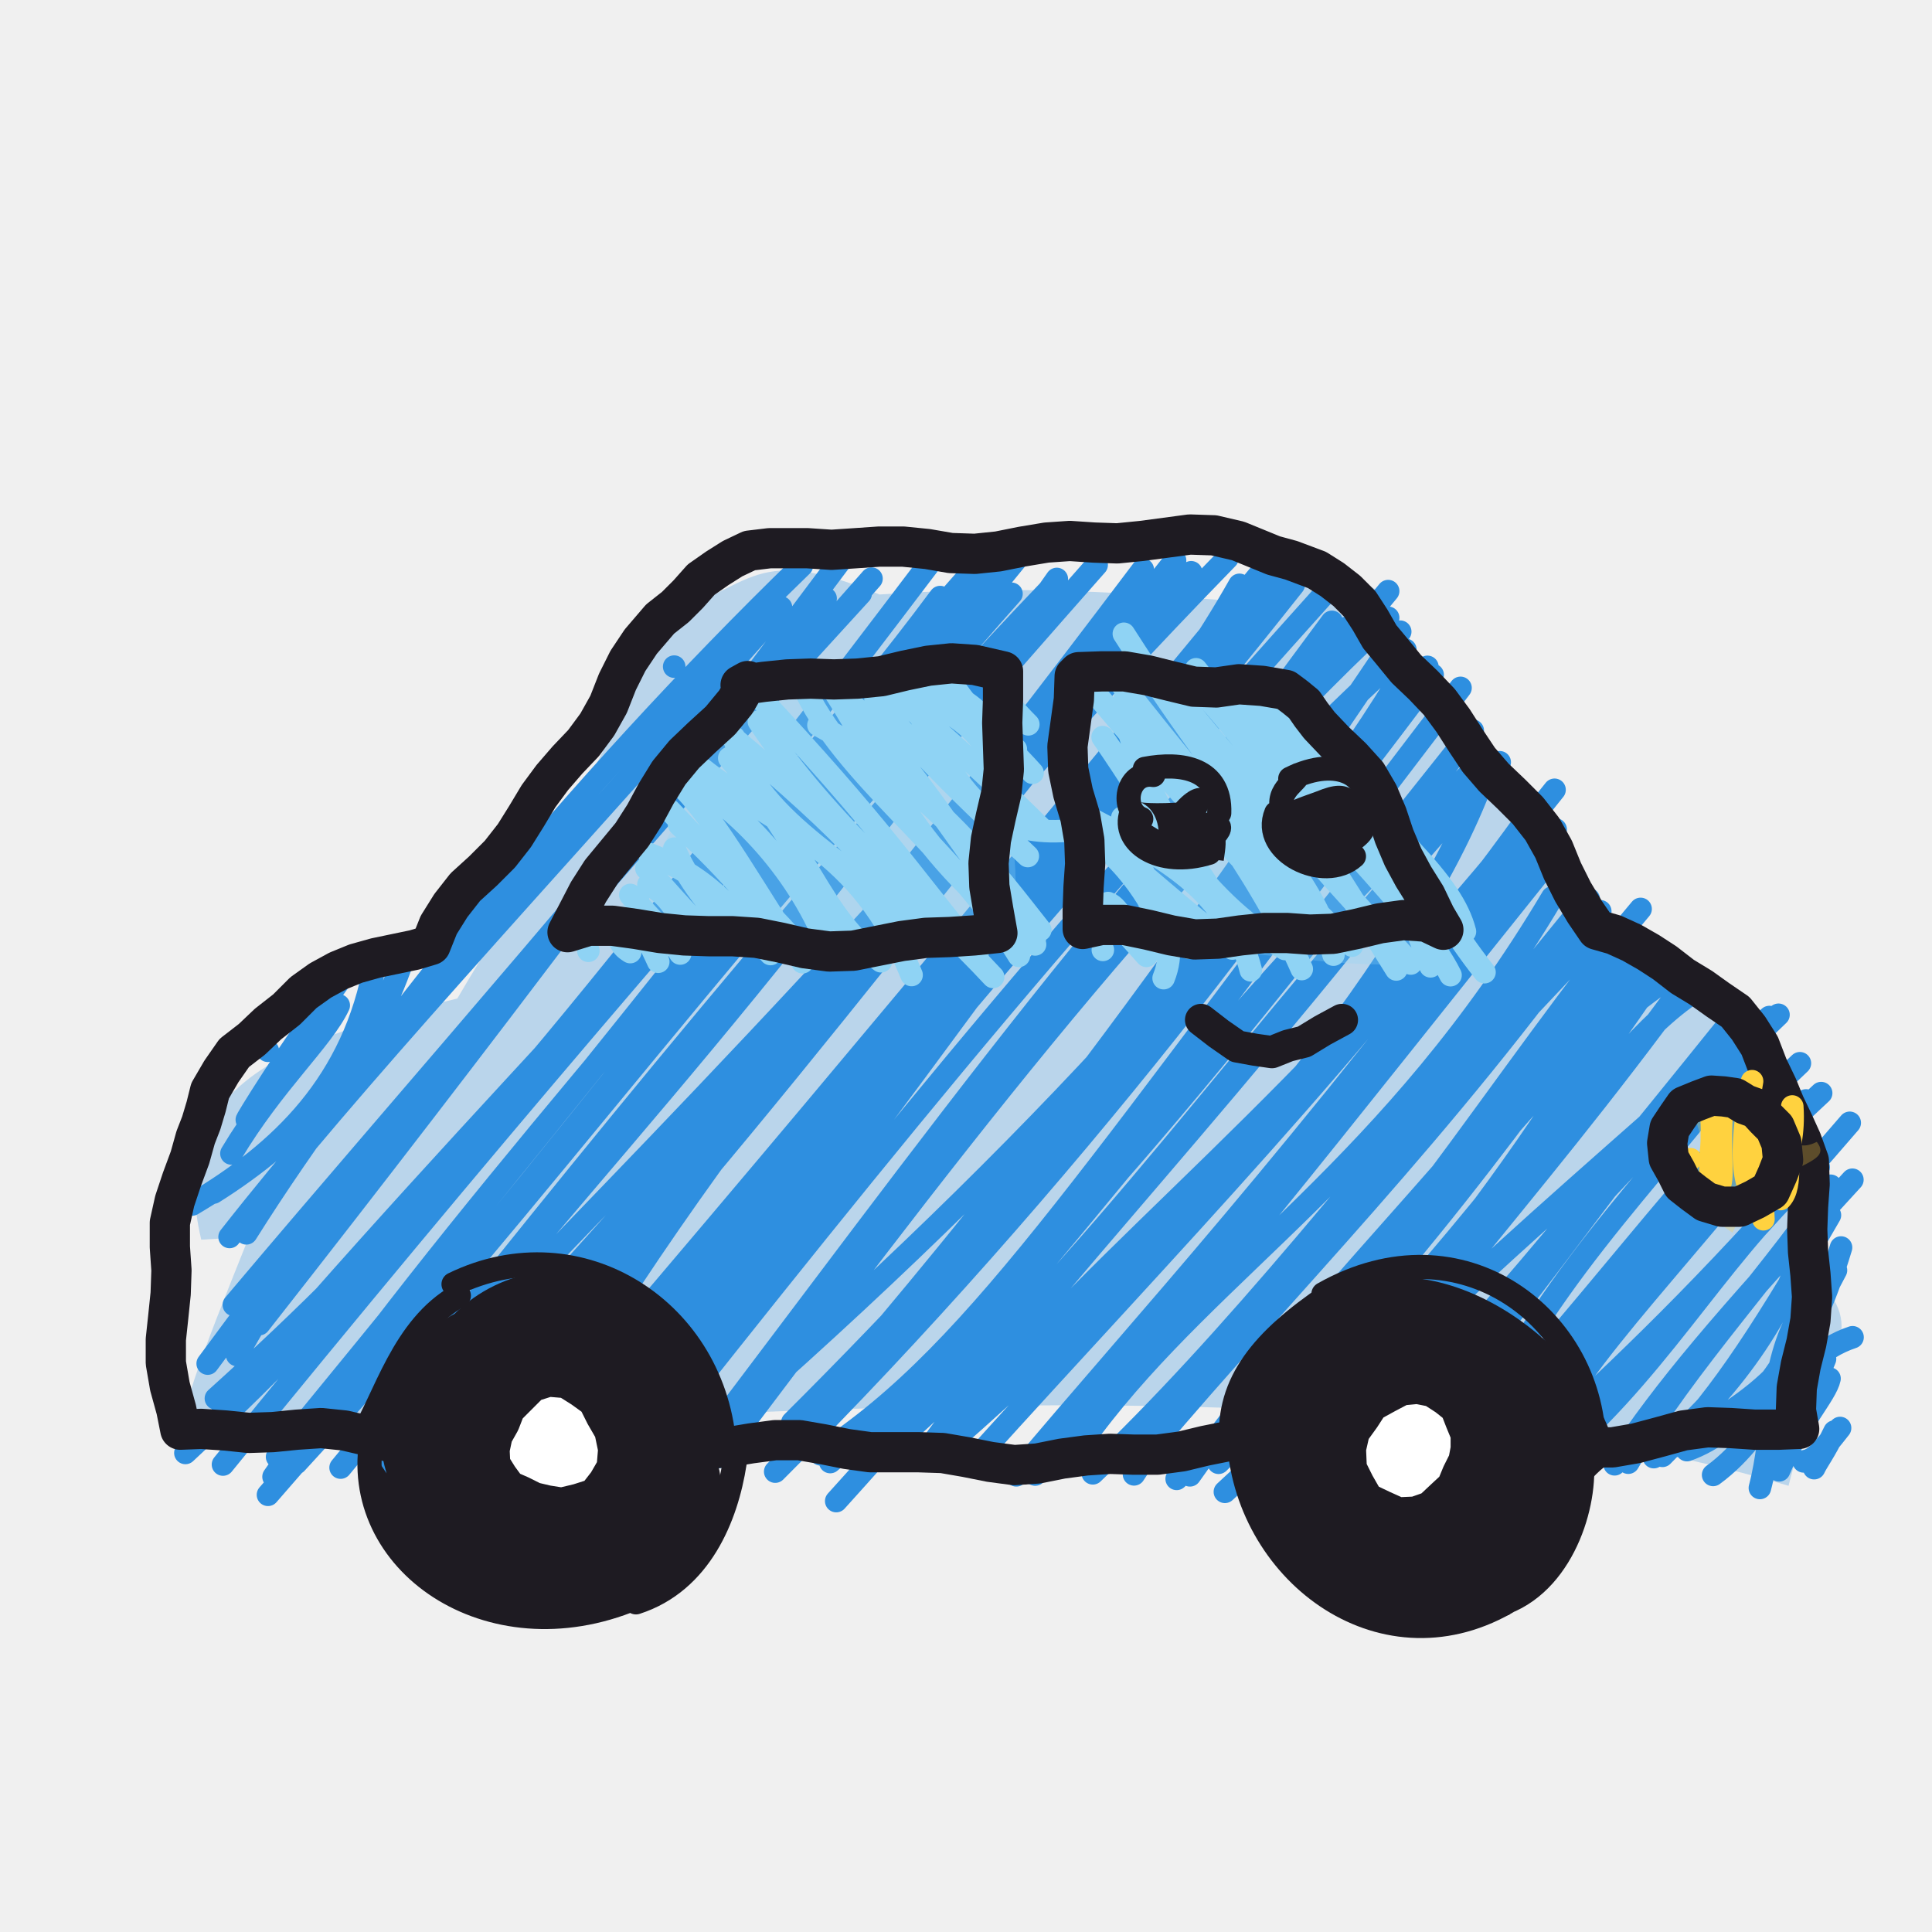
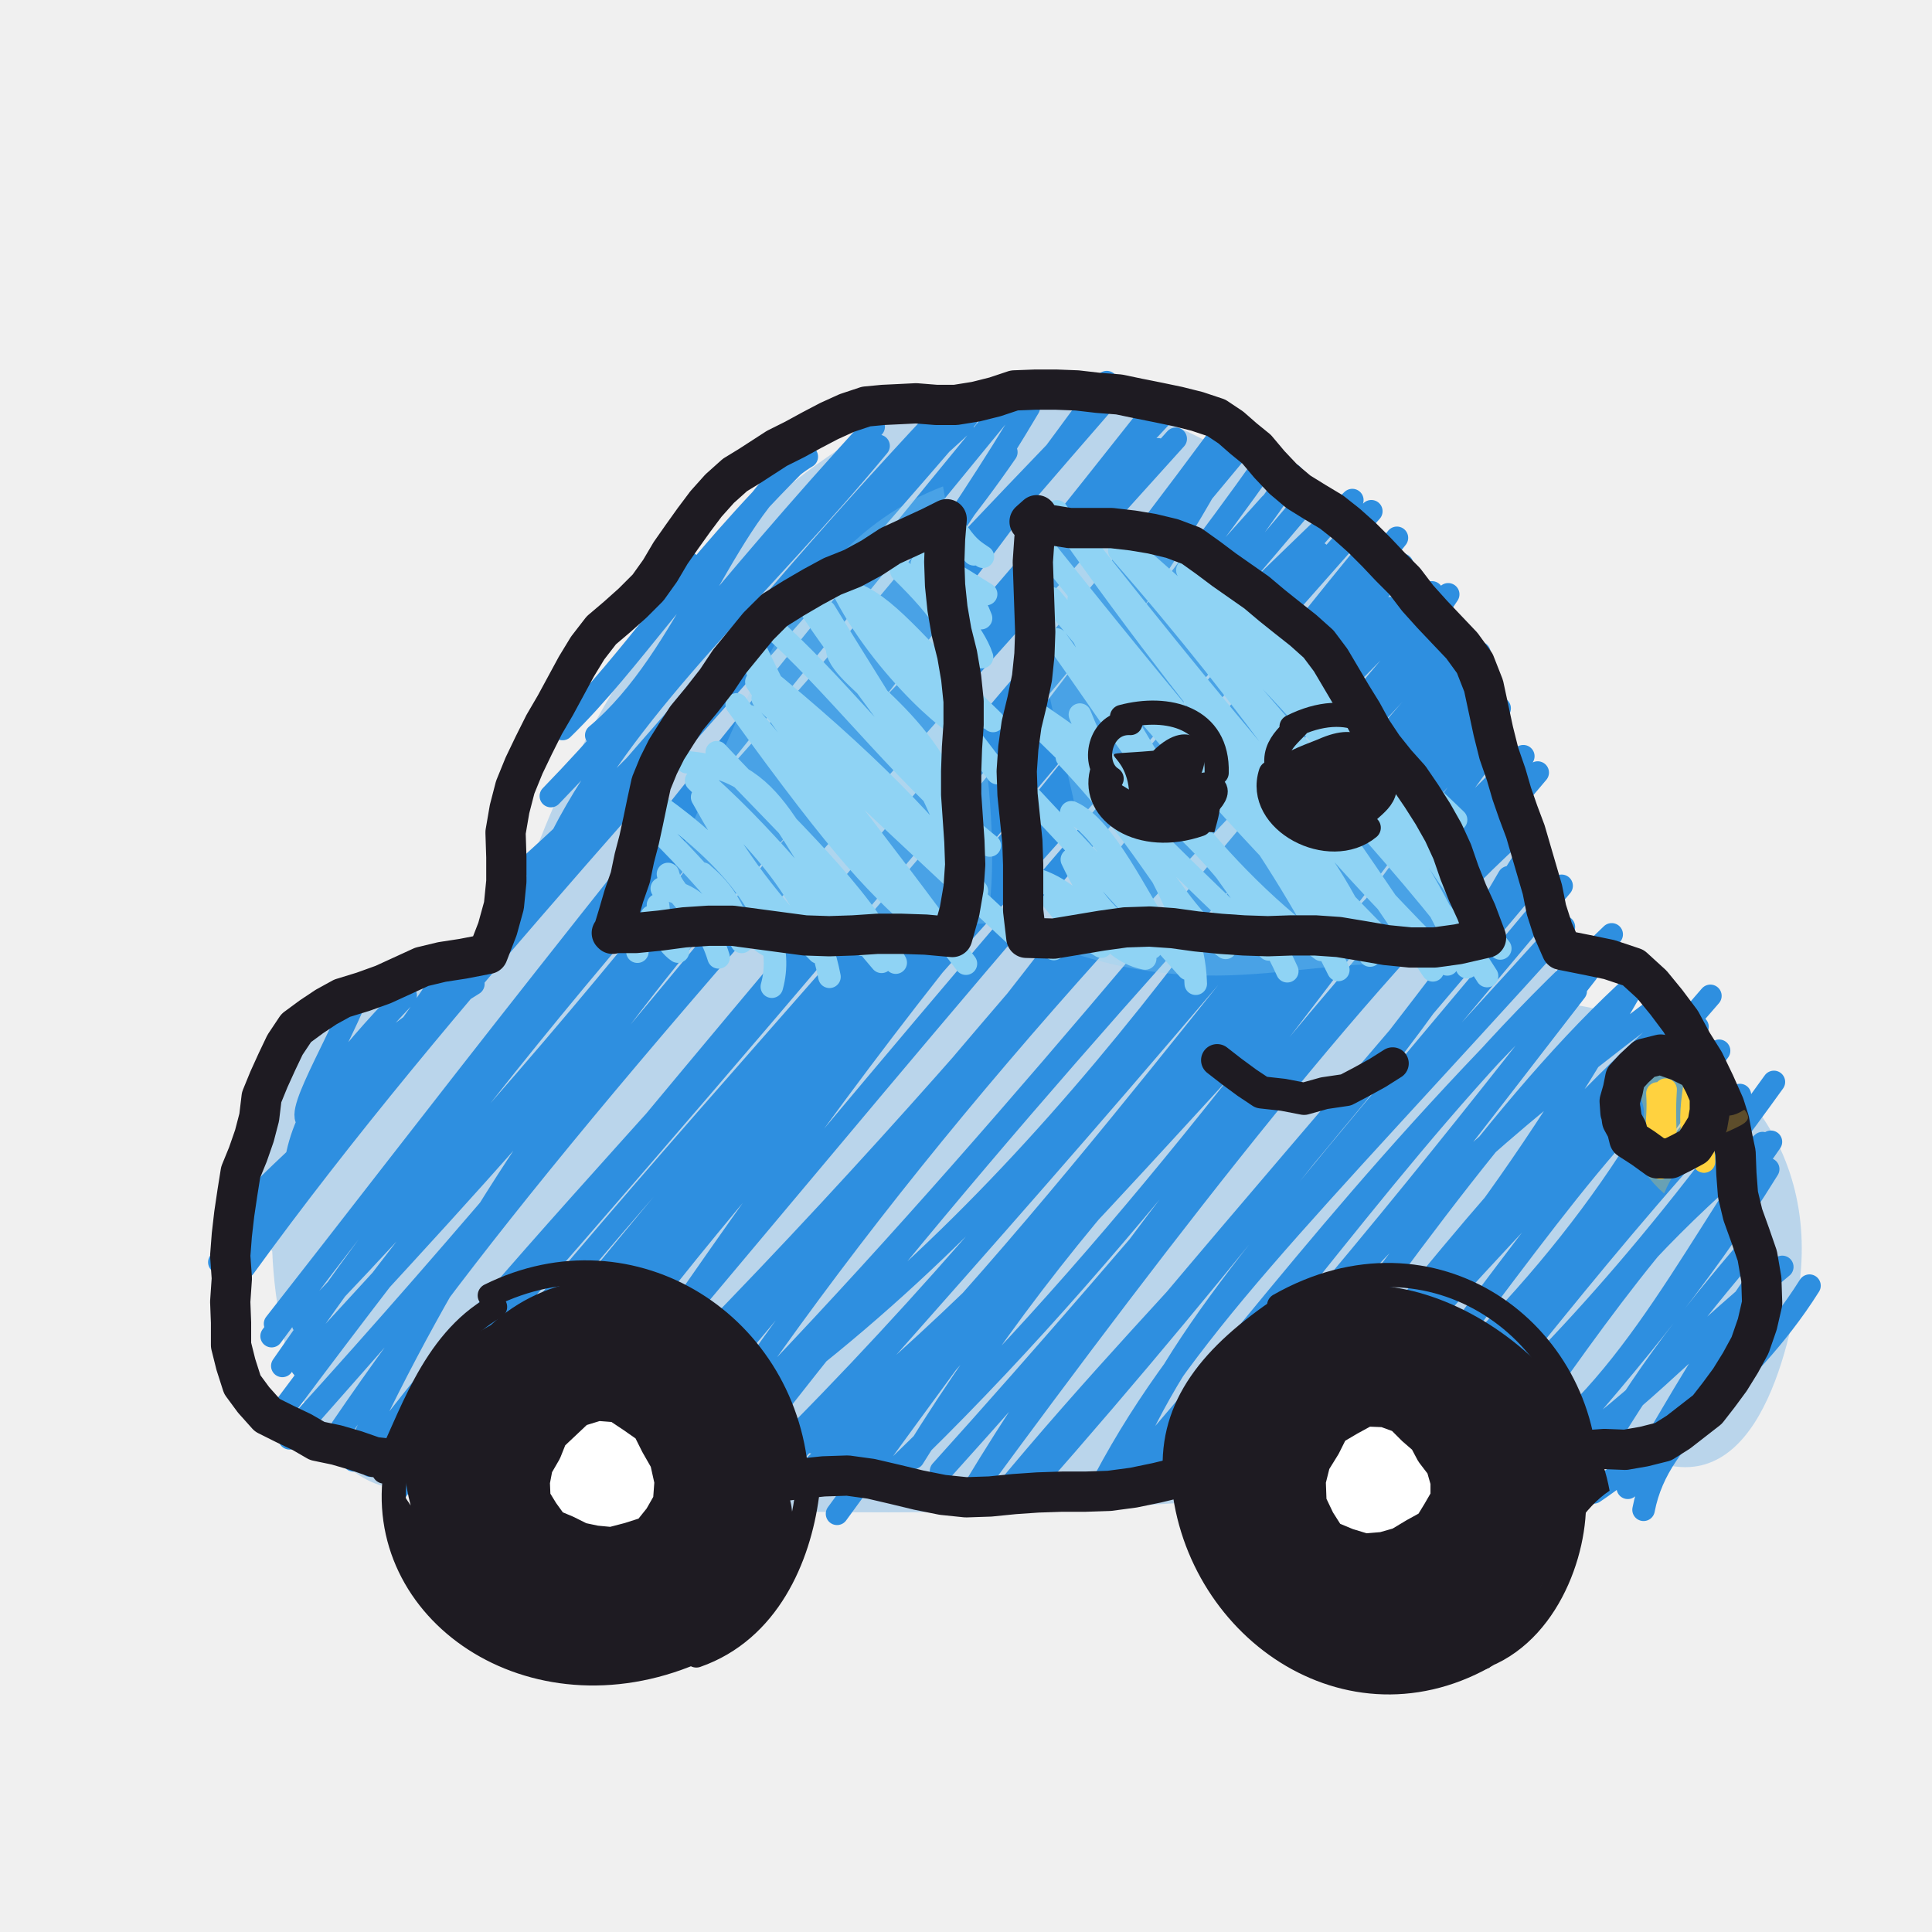
<svg xmlns="http://www.w3.org/2000/svg" viewBox="0 0 240 240" width="240" height="240">
  <g transform="translate(3 2)">
-     <path d="M22 152 C17.66 133.59, 30.73 127.66, 53.81 122.04 C62.08 107.8, 75.35 89.52, 77.97 74.5 C90.45 72.01, 89.48 64.85, 106.25 71.85 C120.57 70.9, 132.73 71.16, 151.6 72.79 C154.31 69.65, 171.51 68.12, 169.56 74.84 C183.34 95.33, 192.55 105.25, 200.76 121.2 C213.27 121.45, 219.86 127.54, 222.85 157.03 C229.56 163.82, 223.13 166.56, 219.18 182.57 C176.57 169.86, 117.16 170.46, 19.97 177.74 C18.45 175.35, 21.91 166.66, 27.93 151.64" fill="#2E8FE0" opacity="0.28" />
-     <path d="M30.27 128.53 C30.27 128.53, 30.27 128.53, 30.27 128.53 M30.27 128.53 C30.27 128.53, 30.27 128.53, 30.27 128.53 M27.71 137.05 C27.08 137.9, 32.77 128.53, 40.5 118.01 M25.75 141.29 C31 132.5, 37.1 127.13, 39.08 122.89 M20.86 147.63 C31.92 141.09, 40.95 132.49, 43.62 117.54 M23.5 146.15 C34.08 139.5, 42.13 130.8, 46.72 118.17 M80.75 80.81 C80.75 80.81, 80.75 80.81, 80.75 80.81 M80.75 80.81 C80.75 80.81, 80.75 80.81, 80.75 80.81 M27.6 151.21 C42.17 128.02, 68.28 95.75, 96.61 68.26 M25.52 151.66 C40.9 132.06, 61.93 109.54, 94.02 73.46 M29.2 162.49 C58.17 125.58, 79.72 96.52, 101.59 67.41 M26.05 160.09 C49.32 132.49, 76.6 101.88, 99.56 72.34 M26.46 166.33 C36.19 148.34, 54.15 127.69, 105.26 69.88 M22.8 167.39 C41.63 141.79, 60.33 119.35, 103.92 71.73 M24.34 174.01 C56.84 135.5, 90.8 103.17, 113.79 72.17 M23.82 171.72 C45.78 151.9, 62.72 133.69, 112.35 68.14 M20.03 178.49 C50.16 150.56, 71.99 120.93, 118.64 68.06 M24.7 179.93 C56.02 141.43, 83.94 108.77, 118.22 70.11 M30.29 183.69 C66.54 142.22, 97.38 100.11, 122.65 71.76 M31.42 178.98 C61.29 142.52, 90.52 106.43, 119.78 68.24 M30.98 181.45 C53.09 149.59, 81.18 119.24, 123.11 67.65 M33.8 179.76 C62.66 148.47, 91.15 109.08, 127.58 71.03 M43.39 177.43 C64.91 148.01, 89.24 125.86, 128.28 69.92 M39.31 180.31 C61.2 153.98, 78.29 130.44, 133.23 68.17 M43.11 178.03 C61.68 156.52, 87.83 133, 138.59 74.56 M44.6 181.24 C68.89 154.83, 91.56 131.68, 138.96 68.76 M53.89 182.09 C79.85 143.19, 106.42 111.44, 141.33 74.13 M48.15 177.15 C71.95 157.4, 93.7 130.21, 142.97 67.62 M59.15 183.99 C77.78 149.35, 108.84 109.03, 149.48 67.33 M53.22 178.58 C86.43 144.42, 115.98 103.46, 144.97 69.09 M57.44 184.5 C96.68 140.82, 135.49 98.13, 150.97 70.65 M61.22 179.39 C94.66 140.52, 126.6 101.88, 153.34 69.51 M63.55 180.46 C97.85 144.32, 127.68 107.79, 157.75 69.67 M68.3 179.75 C97.35 142.24, 129.32 106.44, 157.71 70.63 M71.15 183.3 C109.09 134.86, 141.31 88.57, 157.56 67.88 M71.54 180.34 C96.41 145.4, 129.2 107.8, 162.63 70.55 M78.84 182.61 C101.93 162.47, 118.64 134.3, 162.45 75.25 M76.08 179.24 C106.33 140.91, 136.3 103.76, 164.34 75.98 M81.67 183.9 C118.53 137.2, 143.68 102.5, 169.44 71.43 M82.1 180.57 C112.3 140.87, 139.76 102.27, 169.44 74.74 M81.76 179.03 C121.59 144.85, 154.12 109.74, 170.65 82.64 M86.18 179.02 C112.13 144.67, 139.39 107.8, 171.58 78.71 M95.18 177.05 C109.98 159.06, 129.37 138.5, 170.94 76.47 M93.3 180.81 C128.95 145.28, 160.53 103.8, 174.32 80.84 M95.43 174.69 C122.63 147.63, 148.87 116.78, 174.97 81.83 M98.94 178.66 C119.02 165.62, 132.95 142.73, 178.43 83.45 M100.88 184.47 C127.55 155.01, 153.77 121.6, 179.95 88.76 M100.13 179.62 C120.35 162.1, 139.76 141.51, 179.73 89.09 M104.86 179.08 C124.86 160.12, 135.95 136.67, 179.88 93.82 M107.34 177.93 C133.46 155.04, 150.74 128.43, 183.3 92.69 M115.13 177.1 C146.32 149.9, 174.47 115.8, 182.03 92.49 M112.31 178.04 C127.81 156.63, 149.02 135.73, 181.78 92.99 M116.51 175.08 C134.64 152.47, 158.14 136.42, 190.11 96.11 M118.16 179.22 C141.36 153.52, 166.76 127.49, 186.85 99.48 M126.44 177.6 C144.19 164.77, 154.15 147.86, 188.02 100.14 M123.25 181.27 C139.42 161.97, 156.96 143.42, 189.34 100.39 M125.6 181.17 C145.41 155.27, 164.13 133.11, 190.25 101.04 M128.88 177.77 C144.83 161.57, 161.19 140.03, 190.68 103.32 M132.59 175.49 C147.73 155.32, 169.84 143.09, 189.83 109.48 M132.75 181.02 C149.92 164.64, 165.71 144.83, 194.36 109.69 M137.87 181.15 C153.78 156.63, 171.67 139.48, 195.89 113.52 M139.89 177.82 C156.38 158.26, 176.29 138.5, 195.79 111.2 M143.17 181.71 C167.08 159.92, 184.77 129.86, 200.8 110.91 M144.82 181.27 C159.99 159.68, 178.82 142.83, 197.75 117.13 M149.16 183.32 C163.17 170.47, 180.79 152.45, 201.79 116.5 M148.37 179.71 C170.24 158.21, 188.59 133.02, 198.69 118.14 M156.54 175.6 C170.44 155.13, 188.17 129.59, 205.79 118.51 M154.17 178.85 C169.81 161.46, 185.56 144.38, 202.69 119.11 M157.5 178.96 C181.67 155.83, 193.49 130.93, 206.88 121.6 M160.49 181.64 C169.99 163.28, 185.1 149.27, 206.8 119.51 M161.77 179.38 C167.88 166.69, 178.08 158.57, 216.8 124.34 M162.55 180.32 C173.74 171.51, 183.54 160.27, 212.66 124.09 M168.92 175.73 C180.15 170.31, 184.59 160.3, 212.91 124.59 M168.34 179.45 C180.24 163.09, 198.5 142.58, 217.93 124.06 M178.97 179.08 C188.07 157.62, 201.43 145.68, 214.15 128.83 M175.92 180.51 C194.11 161.38, 206.67 143.18, 220.59 130.08 M180.13 176.24 C196.82 163.12, 201.79 153.71, 223.23 133.79 M180.66 178.75 C195.49 162.96, 206.59 147.99, 219.01 134.37 M188.2 177.13 C195.96 159.24, 209.37 147.35, 221.34 141.12 M186.14 181.48 C192.28 167.18, 203.06 158.07, 221.35 134.7 M190.08 175.64 C200.8 165.53, 210.62 156.29, 226.78 137.48 M191.17 178.19 C204.05 167.01, 212.08 151.59, 222.92 142.98 M199.27 179.7 C206.14 167.71, 218.83 154.18, 224.41 145.3 M197.57 179.9 C203.97 170.29, 210.58 162.53, 227.11 144.55 M205.69 175.94 C213.03 169.45, 221.51 157.36, 221.1 149.14 M203.51 178.85 C209.61 172.8, 215 165.15, 224.32 148.95 M202.44 179.01 C217.3 170.8, 221.29 167.51, 225.7 152.97 M206.56 178.14 C213.43 175.66, 218.29 168.79, 225.07 155.8 M215.62 182.84 C217.43 175.97, 216.79 167.64, 220.68 161.04 M209.81 181.22 C217.22 175.8, 219.01 166.81, 227.13 164.12 M218.37 179.28 C218.47 174.51, 220.48 175.12, 223.71 166.81 M218.01 180.65 C220.49 174.69, 223.86 171.23, 224.27 169.25 M221.06 179.54 C222.39 179.32, 223.08 178.57, 225.58 175.39 M222.36 180.38 C222.72 179.59, 223.72 178.27, 224.89 175.83" fill="none" stroke="#2E8FE0" stroke-width="2.8" stroke-linecap="round" stroke-linejoin="round" />
+     <path d="M52 182 C37.29 187.63, 31.35 166.95, 30.82 153.45 C23.07 141.76, 34.51 116.89, 60.25 113.59 C69.06 82.96, 90.05 53.5, 120.7 44.82 C160.01 49.57, 183.57 80.04, 191.02 122.6 C210 124.91, 222.81 138.96, 220.57 157.2 C218.92 167.85, 214.13 186.44, 199.7 178.22 C163.44 183.66, 125.27 188.7, 55.21 184.02" fill="#2E8FE0" opacity="0.28" />
+     <path d="M82.54 67.95 C82.54 67.95, 82.54 67.95, 82.54 67.95 M82.54 67.95 C82.54 67.95, 82.54 67.95, 82.54 67.95 M71.07 89.34 C82.74 79.6, 87.4 60.57, 97.22 54.73 M66.88 88.56 C75.56 80.11, 82.23 69, 96.81 54.63 M36.51 137 C32.08 138.96, 38.32 129.18, 41.47 121.42 M33.72 142.61 C34.75 135.68, 39.42 130.15, 47.39 121.67 M65.43 96.89 C77.77 84.19, 85.87 72.52, 105.53 51.01 M66.83 101.88 C75.54 84.9, 91.85 70.67, 106.14 53.39 M32.56 145.82 C35.77 135.81, 40 130.05, 55.8 120.24 M28.67 146.92 C34.47 140.68, 40.48 137.34, 52.57 118.79 M62.9 105.47 C84.07 86.36, 103.06 63.67, 117.12 49.86 M61.48 110.36 C73.23 98.41, 84.01 81.54, 113.68 49.85 M24.25 154.8 C58.33 114.6, 85.56 78.57, 116.62 50.69 M27.34 155.43 C51.94 121.49, 83.46 88.72, 117.64 48.82 M30.74 163.98 C64.62 117.55, 104.04 80.34, 122.01 54.17 M31.17 162.44 C49.95 138.5, 71.35 110.07, 122.89 47.31 M34.65 162.48 C72.15 123.65, 108.33 76.47, 124.8 48.62 M32.07 167.68 C61.3 125.42, 91.01 92.74, 130.32 51.84 M34.5 167.76 C56.57 143.41, 78.77 121.51, 134.49 45.47 M32.47 172.69 C65.54 128.35, 103.95 82.65, 134.68 47.35 M34.31 174.83 C75.53 129.51, 114.12 78.56, 141.29 49.7 M32.97 176.67 C70.34 134.37, 99.11 101.16, 140.31 48.97 M40.91 179.41 C63.31 130.8, 97.72 93.3, 140.85 53.82 M39.47 175.38 C58.05 148.17, 81.65 120.46, 143.05 52.51 M43.84 177.6 C67.61 146.19, 100.38 117.3, 148.83 51.76 M43.41 179.65 C72.44 144.11, 99.61 111.35, 149.87 52.78 M45.91 183.6 C87.69 129.76, 130.36 91.41, 150.08 52.36 M43.04 180.08 C88.17 129.49, 130.61 78.14, 152.32 52.06 M46.37 179.49 C77.02 159.79, 97.41 124.15, 154.81 60.63 M50.84 182.87 C87.04 135.91, 127.27 93.66, 154.26 55.44 M51.54 181.76 C69.7 156.05, 98.58 132.13, 159.95 59.41 M56.5 180.01 C91.63 138.9, 129.46 97.21, 157.49 56.94 M61.85 186.4 C82.12 145.7, 111.77 110.91, 164.99 60.12 M62.23 180.6 C84.37 147.93, 111.54 120.21, 163.47 61.19 M63.95 186.74 C93.44 142.94, 124.44 97.97, 160.85 66.71 M65.59 180.23 C88.8 153.78, 115.25 120.11, 167.35 61.51 M72.74 179.17 C105.1 149.79, 134.31 106.28, 166.22 67.34 M68.23 180.93 C112.81 137.84, 148.39 92.68, 170.53 64.81 M74.23 182.49 C107.14 144.1, 135.98 106.88, 169.72 73.55 M76.61 181.35 C97.83 150.8, 123.56 121.05, 171.18 68.15 M81.01 181.51 C114.29 148.12, 140.96 114.76, 173.84 75.87 M80.98 182.47 C105.75 144.73, 132.11 114.61, 174.88 71.59 M82.11 178.18 C122.71 151.53, 148.7 114.06, 176.9 71.83 M87.18 180.86 C113.88 145.76, 143.65 112.58, 176.83 77.12 M88.92 183.26 C129.81 143.88, 159.06 99.34, 177.23 80.72 M90.82 183.99 C118.21 152.94, 140.78 128.2, 180.78 79.11 M97.85 177.15 C129.25 151.54, 154.28 120.16, 183.29 85.99 M97.85 180.45 C129.12 149.79, 153.98 113.71, 180.63 83.23 M100.98 186.05 C124.67 153.58, 149.55 118.81, 181.42 86.02 M101.91 182.13 C133.34 144.91, 166.41 111.81, 181.28 84.91 M102.56 178.35 C134.63 148.85, 150.48 126.74, 186.23 91.94 M105.94 182.72 C132.76 157.61, 158.11 124.25, 182.13 90.85 M110.45 179.11 C132.32 143.67, 158.15 120.36, 184.07 98.08 M113.9 180.74 C140.4 151.38, 166.21 119.7, 188.02 93.97 M117.99 182.98 C137.92 149.92, 165.25 119.14, 187.22 94.33 M117.78 183.31 C141.86 150.53, 167.96 116.56, 186.97 99.9 M121.14 184.21 C144.81 155.48, 167.18 136.79, 184.42 106.97 M124.56 183.09 C150.92 153.21, 169.63 128.33, 187.36 105.08 M125.87 179.82 C141.26 160.89, 166.37 137.09, 187.41 103.05 M125.61 180.31 C146.69 154.48, 169.43 128.68, 187.99 106.44 M136.52 180.38 C144.08 162.75, 153.44 152.95, 190.99 108.04 M133.25 183.74 C143.52 163.44, 158.37 149.59, 191.27 113.15 M137.64 180.57 C153.9 162.26, 167.62 142.36, 197.21 114.07 M138.96 180.82 C157.2 160.48, 173.33 136.41, 194.06 117 M143.08 177.64 C154.81 170.73, 167.47 153.8, 192.74 121.11 M143.51 179.92 C163.77 157.85, 184.37 131.34, 194.15 118.83 M145.23 183.02 C155.41 168.57, 163.37 152.93, 201.75 124.01 M149.76 183.22 C167.58 159.06, 183.71 135.02, 200.29 120.06 M154.5 183.23 C169.65 163.3, 181.81 152.13, 200.04 120.2 M154.4 180.91 C170.19 163.69, 182.95 144.5, 204.14 125.38 M161.99 177.56 C176.45 156.52, 193.79 140.03, 209.47 121.71 M158.94 183.77 C165.92 168.93, 176.34 159.98, 207.87 125.56 M166.19 179.31 C183.81 157.47, 195.82 138.07, 208.86 128.35 M163.09 180.95 C182.88 165.25, 198.29 147.21, 207.32 127.98 M170.83 180.55 C183.67 168.65, 191.39 154.42, 210.55 128.53 M167.74 181.16 C186.38 163.89, 199.11 148.84, 211.28 133.18 M173.21 182.12 C186.31 170.37, 199.52 157.23, 217.36 132.4 M173.13 180.02 C181.32 173.3, 190.71 158.42, 213.14 134.03 M184.42 183.33 C185.16 173.89, 193.39 159.05, 215.95 140 M180.28 183.07 C191.34 166.86, 203.68 148.97, 213.34 141.25 M182.46 181.28 C197.41 174.31, 206.96 154.08, 216.99 139.84 M187.47 180.75 C197.52 169.63, 208.25 156.85, 216.65 143.23 M186.91 181.69 C201.58 171.56, 204.31 167.01, 218.4 155.38 M193.35 182.93 C199.79 170.65, 206.71 161.92, 214.95 152.28 M199.21 182.82 C204.85 173.68, 206.92 169.26, 214.84 157.64 M194.98 183.39 C205.26 176.45, 210.97 168.28, 216.13 155.23 M201.17 185.55 C203.12 175.31, 213.35 171.09, 221.78 157.71 M201.18 179.13 C205.9 178.86, 207.81 171.56, 215.75 162.58" fill="none" stroke="#2E8FE0" stroke-width="2.8" stroke-linecap="round" stroke-linejoin="round" />
  </g>
-   <path d="M21.1 151.9L21.7 149.2L22.6 146.5L23.6 143.8L24.3 141.3L25.0 139.5L25.6 137.5L26.1 135.5L27.5 133.1L29.1 130.8L31.3 129.1L33.3 127.2L35.6 125.4L37.7 123.3L39.8 121.8L42.0 120.6L44.2 119.7L46.7 119.0L49.1 118.5L51.5 118.0L53.5 117.4L54.5 114.9L56.0 112.5L57.8 110.2L60.0 108.2L62.1 106.1L63.9 103.8L65.4 101.4L66.9 98.9L68.6 96.6L70.5 94.4L72.5 92.3L74.2 90.0L75.6 87.5L76.7 84.7L78.0 82.1L79.6 79.7L80.8 78.3L82.0 76.9L83.9 75.4L85.5 73.8L87.1 72.0L89.1 70.6L91.0 69.4L93.1 68.4L95.6 68.1L98.0 68.1L100.3 68.1L103.3 68.3L106.3 68.1L109.2 67.9L112.2 67.9L115.2 68.2L118.1 68.7L121.1 68.8L124.0 68.5L127.0 67.9L130.0 67.4L132.9 67.2L135.9 67.4L138.8 67.5L141.8 67.2L144.8 66.8L147.8 66.4L150.8 66.5L153.8 67.2L156.0 68.1L158.2 69.0L160.4 69.6L162.0 70.2L163.6 70.8L165.5 72.0L167.3 73.4L168.9 75.0L170.2 77.0L171.4 79.1L172.9 80.9L174.7 83.1L176.8 85.1L178.8 87.2L180.5 89.5L182.1 92.0L183.7 94.4L185.6 96.6L187.7 98.6L189.8 100.7L191.6 103.0L193.0 105.5L194.1 108.2L195.4 110.8L196.9 113.3L198.4 115.5L200.5 116.1L202.7 117.1L204.8 118.3L206.8 119.6L209.0 121.3L211.3 122.7L213.4 124.2L215.6 125.7L217.2 127.7L218.6 129.9L219.6 132.5L220.8 135.0L221.7 137.2L222.8 139.5L223.8 141.7L224.7 144.2L224.8 147.1L224.6 149.9L224.5 152.7L224.6 155.5L224.9 158.3L225.1 161.1L224.9 164.0L224.4 166.8L223.7 169.6L223.2 172.4L223.1 175.2L223.5 177.5L221.0 177.6L218.0 177.6L215.0 177.4L212.1 177.3L209.1 177.7L206.2 178.5L203.2 179.3L200.3 179.8L197.3 179.8L194.3 179.8L191.3 179.9L188.4 180.3L185.4 180.8L182.4 180.9L179.5 180.6L176.5 179.9L173.5 179.5L170.5 179.4L167.5 179.6L164.6 179.7L161.6 179.5L158.6 179.1L155.7 178.8L152.7 179.0L149.7 179.6L146.8 180.3L143.8 180.7L140.8 180.7L137.9 180.6L134.9 180.8L131.9 181.2L128.9 181.8L126.0 182.0L123.0 181.6L120.0 181.0L117.1 180.5L114.1 180.4L111.1 180.4L108.1 180.4L105.2 180.0L102.2 179.4L99.3 178.9L96.3 178.9L93.3 179.3L90.3 179.8L87.4 180.0L84.4 180.0L81.4 179.8L78.4 179.9L75.5 180.4L72.5 181.0L69.5 181.2L66.5 181.0L63.6 180.4L60.6 179.9L57.6 179.8L54.7 179.8L51.7 179.7L48.7 179.2L45.8 178.4L42.8 177.7L39.9 177.4L36.9 177.6L33.9 177.9L30.9 178.0L28.0 177.7L25.0 177.5L22.4 177.6L21.9 175.1L21.1 172.2L20.6 169.3L20.6 166.4L20.9 163.6L21.2 160.7L21.3 157.8L21.1 154.9L21.1 152.0Z" fill="none" stroke="#1E1B22" stroke-width="5" stroke-linecap="round" stroke-linejoin="round" />
+   <path d="M52.1 181.4L49.2 181.3L46.5 181.0L44.2 180.2L41.8 179.5L39.4 179.0L37.5 177.9L35.4 176.9L33.2 175.8L31.5 173.9L30.1 172.0L29.3 169.5L28.7 167.1L28.7 164.3L28.6 161.7L28.8 158.8L28.6 156.0L28.8 153.4L29.1 150.8L29.5 148.1L29.9 145.6L30.8 143.4L31.6 141.1L32.2 138.8L32.5 136.3L33.4 134.1L34.4 131.9L35.4 129.8L36.8 127.7L38.7 126.3L40.5 125.1L42.5 124.0L45.1 123.2L47.6 122.3L50.0 121.2L52.4 120.1L54.9 119.5L57.5 119.1L60.6 118.5L61.8 115.4L62.6 112.5L62.9 109.5L62.9 106.5L62.8 103.4L63.3 100.5L64.0 97.8L65.1 95.1L66.3 92.6L67.6 90.0L69.0 87.6L70.3 85.2L71.6 82.8L73.0 80.5L74.7 78.3L76.7 76.6L78.6 74.9L80.5 73.0L82.0 70.9L83.3 68.7L84.7 66.7L86.2 64.6L87.7 62.6L89.4 60.7L91.3 59.0L93.1 57.9L94.8 56.8L96.5 55.7L98.7 54.6L100.9 53.4L103.0 52.3L105.2 51.3L107.6 50.5L109.7 50.3L111.8 50.2L113.8 50.1L116.3 50.3L118.7 50.3L121.2 49.9L123.6 49.3L126.0 48.5L128.6 48.4L131.2 48.4L133.8 48.5L136.4 48.8L139.0 49.0L141.4 49.5L143.9 50.0L146.3 50.5L148.7 51.1L151.1 51.9L152.9 53.1L154.5 54.5L156.1 55.8L157.7 57.7L159.4 59.5L161.3 61.1L163.4 62.4L165.4 63.6L167.3 65.1L169.2 66.8L171.0 68.6L172.7 70.4L174.5 72.2L176.1 74.3L177.9 76.3L179.7 78.2L181.6 80.2L183.2 82.4L184.3 85.2L184.9 88.0L185.5 90.8L186.2 93.6L187.1 96.2L187.8 98.6L188.6 100.9L189.5 103.3L190.2 105.7L190.9 108.1L191.6 110.5L192.1 113.0L192.9 115.5L194.0 118.0L197.0 118.6L199.9 119.2L202.9 120.2L205.2 122.3L207.0 124.5L208.8 126.9L210.2 129.5L211.7 131.9L213.0 134.6L214.2 137.3L214.8 139.2L215.2 141.3L215.6 143.2L215.7 145.8L215.9 148.4L216.5 150.9L217.4 153.4L218.3 156.0L218.8 158.9L218.9 161.9L218.3 164.5L217.4 167.1L216.2 169.3L214.9 171.4L213.5 173.3L212.1 175.1L210.3 176.5L208.5 177.9L206.6 179.1L204.2 179.7L201.9 180.1L199.3 180.0L196.5 180.2L193.9 180.8L191.0 181.6L188.1 182.6L185.2 183.4L182.2 183.8L179.3 184.0L176.3 184.0L173.3 184.0L170.4 184.2L167.4 184.4L164.4 184.5L161.5 184.3L158.5 183.9L155.5 183.3L152.5 183.0L149.6 183.0L146.6 183.5L143.7 184.2L140.8 184.8L137.8 185.2L134.8 185.3L131.9 185.3L128.9 185.4L126.0 185.6L123.0 185.9L120.0 186.0L117.1 185.7L114.1 185.1L111.2 184.4L108.2 183.7L105.3 183.3L102.3 183.4L99.4 183.7L96.4 184.1L93.4 184.3L90.5 184.3L87.5 184.2L84.5 184.2L81.6 184.5L78.6 184.8L75.6 184.9L72.6 184.8L69.7 184.2L66.8 183.3L63.9 182.4L60.9 181.7L58.0 181.4L55.0 181.4L52.1 181.4Z" fill="none" stroke="#1E1B22" stroke-width="5" stroke-linecap="round" stroke-linejoin="round" />
  <g transform="translate(3 2)">
-     <path d="M95.47 81.21 C95.27 81.61, 101.51 80.6, 118.7 89.1 C118.97 89.88, 127.86 109.96, 119.76 115.73 C114.68 114.04, 97.44 112.84, 72.22 112.41 C77.45 108.69, 82.56 96.6, 89.34 84.21" fill="#8FD3F4" opacity="0.28" />
-     <path d="M70.09 116.11 C70.09 116.11, 70.09 116.11, 70.09 116.11 M70.09 116.11 C70.09 116.11, 70.09 116.11, 70.09 116.11 M75.29 116.27 C73.61 115.23, 74.76 115.07, 71.58 112.11 M75.05 115.61 C74.67 114.74, 73.61 114.26, 72.18 112.68 M78.77 117.47 C77.97 115.66, 76.79 113.85, 76.2 109.48 M81.5 116.45 C79.79 113.61, 79.2 113.78, 75.3 109.17 M87.81 115.2 C81.45 115.64, 82.05 110.06, 77.55 107.88 M86.42 115.29 C82.61 112.05, 81.06 109.92, 77.3 105.88 M89.42 113.05 C90.28 116.06, 83.6 110.14, 80.77 103.42 M92.72 116.51 C88.84 112.15, 85.75 107.29, 77.66 104.1 M95.93 115.76 C95.43 114, 92.83 112.09, 80.17 98.64 M94.25 115.66 C93.21 112.57, 87.31 105.92, 81.36 100.44 M96.69 117.53 C91.32 109.64, 85.82 99.63, 81.61 95.63 M100.41 117.04 C96.99 107.34, 89.59 98.88, 81.82 94.49 M110.24 119.12 C103.8 103.19, 93.62 100.95, 84.13 93.42 M106.44 117.41 C98.74 111.67, 97.61 103.8, 87.59 92.17 M112.31 114.53 C104.72 106.33, 90.93 100.48, 88.19 89.62 M111.1 114.93 C108.52 108.21, 102.33 101.62, 87.66 89.3 M120.37 119.36 C111.97 110.3, 100.15 100.95, 91.27 87.63 M118.42 116.65 C109.72 106.1, 106.5 100.83, 90.76 83.97 M125.58 115.32 C108.42 102.13, 107.39 93.27, 98.85 81.22 M123.57 116.74 C115.23 103.06, 101.79 94.43, 96.63 82.92 M126.23 113.52 C120.89 106.79, 113.14 96.03, 98.67 88.08 M125.58 114.46 C116.41 104.13, 112.43 94.86, 99.95 82.49 M128.88 101.23 C113.62 101.99, 114.44 85.87, 106.27 81.82 M124.68 104.34 C119.49 99.39, 112.15 92.75, 105.76 84.88 M120.33 102.48 C121.86 90.35, 119.17 88.5, 109.21 83.46 M126.45 101.01 C122.39 96.99, 115.5 90.4, 108.17 84.27 M123.19 91.06 C119.82 90.8, 121.55 86.68, 113.45 83.37 M125.27 94 C121.24 89.5, 118.23 87.47, 115.22 82.84 M123.81 87.82 C122.93 86.77, 121.42 84.54, 120.85 83.47 M124.74 87.98 C123.23 86.48, 121.73 84.76, 121.26 83.55" fill="none" stroke="#8FD3F4" stroke-width="2.8" stroke-linecap="round" stroke-linejoin="round" />
+     <path d="M76 116 C87.74 92.68, 92.49 66.72, 114.15 58.42 C118.16 82.47, 121.73 100.2, 119.63 112.72 C100.19 113.32, 93.97 109.27, 81.02 116" fill="#8FD3F4" opacity="0.28" />
+     <path d="M76.18 116.22 C76.18 116.22, 76.18 116.22, 76.18 116.22 M76.18 116.22 C76.18 116.22, 76.18 116.22, 76.18 116.22 M81.65 114.93 C79.55 115.27, 79.01 113.15, 78.74 110.41 M81.22 116.21 C79.52 115.04, 79.22 113.06, 77.94 111.84 M85.48 114.06 C85.1 112.58, 84.78 109.51, 79.21 108.37 M86.27 116.93 C84.6 111.39, 80.54 109.2, 79.98 106.57 M89.13 115.01 C88.44 109.53, 84.55 106.86, 84.28 106.52 M92.68 115.58 C89.91 114.31, 86.65 108.93, 78.69 101.1 M92.88 120.57 C95.5 111.13, 84.52 101.93, 77.68 97.27 M98.68 116.33 C91.32 109.03, 87.54 103, 84.22 97.03 M100.04 119.34 C97.92 108.32, 89.64 101.05, 83.48 94.96 M104.19 115.37 C99.09 111.49, 93.83 103.53, 84.58 95.27 M106.51 117.48 C94.28 103.35, 95.01 93.86, 82.32 92.68 M108.27 117.58 C103.4 108.47, 95.19 101.22, 86.04 91.44 M114.37 113.98 C106.08 109.84, 106.21 105.9, 90.12 86.98 M112.75 114.06 C105.95 107.97, 102.47 104.82, 88.52 85.5 M116.99 117.71 C107.03 104.42, 101.26 100.71, 91.11 79.23 M115.9 116.28 C106.83 103.7, 96.56 91.22, 90.96 82.7 M123.15 114.22 C110.93 102.86, 102.62 95.08, 91.75 84.77 M118.35 108.68 C113.43 101.46, 104.13 91.99, 91.09 81.42 M116.97 107.85 C113.72 95.62, 108.52 88.76, 99.46 73.93 M119.95 103.03 C109.94 94.97, 101.94 84.31, 93.83 76.79 M116.53 103.11 C115.07 88.52, 101.5 82.67, 101 78.72 M117.02 100.81 C110.61 90.94, 102.86 81.28, 97.93 73.96 M117.08 88.46 C115.82 88.99, 104.85 79.23, 100.67 68.92 M120.9 94.04 C114.14 85.18, 109.22 78.69, 101.52 70.09 M119.68 87.17 C111.07 78.46, 105.42 77.02, 103.86 72.64 M120.36 87.56 C111.7 79.26, 107.67 73.65, 103.41 71.88 M118.99 79.63 C117.88 76.25, 114.39 73.23, 111.51 68.08 M116.76 81.06 C115.86 76.78, 114.17 74.02, 108.97 68.92 M119.5 71.8 C114.65 68.74, 114.86 68.94, 112.84 68.15 M118.87 74.79 C117.23 70.61, 115.75 69.95, 112.66 66.4 M117.99 66.86 C117.81 65.71, 116.32 66.03, 115.72 63.98 M119.1 67.16 C118.11 66.48, 117.38 66.11, 116.1 64.28" fill="none" stroke="#8FD3F4" stroke-width="2.8" stroke-linecap="round" stroke-linejoin="round" />
  </g>
-   <path d="M92.0 85.1L94.9 84.7L97.8 84.4L100.7 84.3L103.6 84.4L106.5 84.3L109.5 84.0L112.4 83.3L115.3 82.7L118.2 82.4L121.1 82.6L124.6 83.4L124.6 86.9L124.5 89.8L124.6 92.7L124.7 95.6L124.4 98.5L123.7 101.5L123.1 104.3L122.8 107.2L122.9 110.1L123.4 113.1L123.9 115.9L121.0 116.2L118.0 116.4L115.0 116.5L112.0 116.9L109.0 117.5L106.0 118.1L103.0 118.2L100.0 117.8L97.0 117.1L94.0 116.5L91.0 116.3L88.0 116.3L85.0 116.2L82.0 115.9L79.0 115.4L76.1 115.0L73.1 115.0L70.5 115.8L71.7 113.5L73.1 110.8L74.7 108.3L76.6 106.0L78.5 103.7L80.1 101.2L81.5 98.6L83.1 96.0L85.0 93.7L87.2 91.6L89.5 89.5L91.4 87.2L92.9 84.6Z" fill="none" stroke="#1E1B22" stroke-width="5" stroke-linecap="round" stroke-linejoin="round" />
+   <path d="M76.1 116.0L76.8 113.7L77.5 111.3L78.3 109.0L78.8 106.6L79.4 104.3L79.9 102.0L80.4 99.6L80.9 97.3L81.8 95.1L82.8 93.1L84.0 91.2L85.3 89.2L87.2 86.9L89.0 84.6L90.6 82.2L92.4 80.0L94.2 77.8L96.2 75.8L98.6 74.3L101.0 72.9L103.4 71.6L105.9 70.6L108.3 69.3L110.6 67.8L113.0 66.7L115.6 65.5L117.6 64.5L117.4 66.9L117.3 69.8L117.4 72.7L117.7 75.6L118.2 78.5L118.9 81.3L119.4 84.2L119.7 87.1L119.7 90.0L119.5 92.9L119.4 95.8L119.4 98.7L119.6 101.6L119.8 104.5L119.9 107.4L119.7 110.3L119.2 113.2L118.3 116.4L115.0 116.1L112.0 116.0L109.0 116.0L106.0 116.2L103.0 116.3L100.0 116.2L97.0 115.8L94.0 115.4L91.0 115.0L88.0 115.0L85.0 115.2L82.0 115.6L79.0 115.9L76.0 115.9Z" fill="none" stroke="#1E1B22" stroke-width="5" stroke-linecap="round" stroke-linejoin="round" />
  <g transform="translate(3 2)">
-     <path d="M139.38 80.23 C134.15 86.12, 148.6 85.01, 151.04 84.26 C159.21 89.79, 165.23 91.19, 164.04 94.34 C164.96 98.35, 168.55 100.26, 175.64 117.58 C159.19 119, 146.73 113.7, 139.71 117.5 C136.76 104.63, 137.77 98.11, 137.35 85.17" fill="#8FD3F4" opacity="0.28" />
-     <path d="M134 116 C134 116, 134 116, 134 116 M134 116 C134 116, 134 116, 134 116 M139.42 116.74 C135.12 111.88, 133.39 110.21, 132 108.75 M138.25 115.26 C137.27 113.73, 136.06 110.64, 134.65 110.18 M141.55 119.51 C143.94 113.58, 139.32 108.97, 136.42 99.56 M144.7 115.73 C140.39 113.21, 140.73 109.56, 135.04 104.04 M150.09 115.83 C142.65 109.89, 139.89 107.36, 132.67 101.27 M150.7 115.11 C147.74 108.24, 142.11 104.65, 132.04 99.45 M152.38 118.54 C150.33 109.97, 141.68 103.28, 137.35 89.28 M156.63 115.89 C145.47 109.31, 140.53 98.91, 133.97 89.57 M158.71 118.38 C153.12 105.71, 143.86 94.23, 136.76 84.55 M160.8 114.27 C151.66 105.58, 145.33 98.63, 133.34 84.45 M162.65 116.59 C159.86 105.72, 152.74 101.96, 136.61 76.73 M164.96 115.47 C155.56 107.09, 144.67 93.65, 134.7 80.94 M170.45 118.43 C162.67 106.05, 156 94.66, 146.3 83.92 M172.26 117.69 C164.94 109.82, 156.17 100.37, 140.28 80.91 M177.19 119.14 C173.21 111.15, 160.98 100.41, 145.57 81.14 M174.71 118.04 C170.18 105.13, 162.28 94.66, 147.07 82.84 M181.41 118.77 C173.33 108.58, 170.92 99.45, 156 83.45 M178.98 113.72 C177.4 107.57, 170.75 102.03, 152.82 84.05" fill="none" stroke="#8FD3F4" stroke-width="2.8" stroke-linecap="round" stroke-linejoin="round" />
+     <path d="M128 64 C159.18 64.42, 172.74 88.93, 181.39 118.79 C161.5 114.77, 150.66 123.71, 128.45 115.78 C135.95 103.46, 127.95 98.15, 123.91 63.28" fill="#8FD3F4" opacity="0.28" />
+     <path d="M127.91 115.89 C127.91 115.89, 127.91 115.89, 127.91 115.89 M127.91 115.89 C127.91 115.89, 127.91 115.89, 127.91 115.89 M134.46 114.04 C130.92 113.75, 129.46 111.31, 128.49 108.85 M133.81 115.59 C130.79 113.75, 129.7 112.1, 127.87 109.93 M139.26 117.07 C133.48 115.95, 132.42 108.74, 124.58 106.92 M140.02 115.77 C134.6 112.26, 132.7 110.14, 130.15 104.77 M144.58 118.37 C132.8 105.11, 127.5 99.76, 123.47 95.33 M141.68 114.67 C138.29 109.61, 134.3 100.74, 130.08 98.9 M145.54 120.2 C145.28 110.08, 137.01 101.29, 131.15 86.77 M149.25 115.75 C142.26 110.44, 140.86 104.01, 129.53 92.04 M154.62 115.94 C143.87 106.01, 137.94 99.71, 126.28 88.36 M155.24 115.22 C149.47 104.2, 140.67 96.83, 125.65 86.53 M156.91 118.65 C152.03 107.68, 141.14 98.32, 131.6 77.13 M161.16 116 C146.12 105.05, 137.35 90.08, 128.22 77.43 M163.25 118.49 C155.07 101.8, 142.75 86.67, 131.01 72.41 M165.34 114.38 C152.59 101.81, 143.16 91.16, 127.6 72.31 M167.19 116.7 C161.51 101.8, 151.27 94.32, 128.29 61.52 M169.5 115.58 C156.01 102.39, 141.01 84.05, 126.38 65.73 M174.99 118.54 C163.84 102.05, 153.23 85.98, 136.05 66.41 M176.79 117.8 C165.62 106.69, 153.6 93.36, 130.03 63.41 M181.73 119.25 C174.35 107.43, 158.97 92.94, 136.61 65.17 M179.24 118.15 C171.56 100.65, 159.8 85.58, 138.11 66.87 M183.37 115.82 C173.23 103.03, 168.54 91.16, 147.68 68.24 M180.95 110.77 C177.33 101.89, 168.2 93.39, 144.5 68.84 M177.88 99.84 C172.78 94.87, 162.51 86.18, 153.85 71.77 M176.93 99.65 C169.42 89.88, 162.05 79.14, 152.12 74.52" fill="none" stroke="#8FD3F4" stroke-width="2.8" stroke-linecap="round" stroke-linejoin="round" />
  </g>
-   <path d="M134.0 83.5L136.9 83.4L139.7 83.4L142.6 83.9L145.4 84.6L148.3 85.3L151.1 85.4L153.9 85.0L156.8 85.2L159.7 85.7L160.9 86.6L162.0 87.5L162.9 88.8L163.9 90.1L165.8 92.1L167.9 94.1L169.8 96.2L171.2 98.6L172.3 101.2L173.2 103.9L174.3 106.5L175.6 108.9L177.1 111.3L178.3 113.8L179.3 115.5L177.2 114.5L174.3 114.3L171.4 114.7L168.5 115.4L165.6 116.0L162.7 116.1L159.9 115.9L157.0 115.9L154.1 116.2L151.3 116.6L148.4 116.7L145.5 116.2L142.6 115.5L139.7 114.9L136.8 114.9L134.5 115.4L134.5 113.1L134.6 110.2L134.8 107.3L134.7 104.4L134.2 101.5L133.3 98.5L132.7 95.6L132.6 92.7L133.0 89.8L133.4 86.9L133.5 84.0Z" fill="none" stroke="#1E1B22" stroke-width="5" stroke-linecap="round" stroke-linejoin="round" />
-   <path d="M140.54 101 C142.08 107.17, 141.88 105.64, 152.01 106.93 C152.51 103.58, 152.54 102.92, 149.06 102.09 C151.7 98.98, 149.62 95.78, 146.11 99.71 C138.2 100.13, 143.36 98.23, 143.92 103.08 C140.54 101, 140.54 101, 140.54 101" fill="#1E1B22" />
-   <path d="M140.54 101 C139.32 104.55, 143.93 107.86, 150.19 105.94 M148.73 105.73 C150.54 104.01, 153.08 102.2, 149.98 102.46 M151.46 101 C151.66 95.46, 146.8 94.63, 142.22 95.51 M143.27 96.27 C139.94 95.78, 139.13 100.67, 141.77 101.73 M140.54 101 C140.54 101, 140.54 101, 140.54 101" fill="none" stroke="#1E1B22" stroke-width="3" stroke-linecap="round" stroke-linejoin="round" />
-   <path d="M158.54 101 C155.07 107.7, 166.43 110.87, 167.56 102.87 C168.99 103.71, 171.96 102.42, 171.94 103.13 C168.61 98.06, 167.83 96.55, 163.54 98.32 C159.33 99.84, 155.91 100.88, 158.09 104.43 C158.54 101, 158.54 101, 158.54 101" fill="#1E1B22" />
-   <path d="M158.54 101 C156.59 105.7, 164.47 109.71, 168.19 106.37 M166.73 105.73 C168.04 103.69, 170.18 103.76, 169.1 101.17 M169.46 101 C170.79 96.34, 166.22 93.78, 160.28 96.73 M161.27 96.27 C160.85 97.35, 157.68 98.66, 160.02 102.07 M158.54 101 C158.54 101, 158.54 101, 158.54 101" fill="none" stroke="#1E1B22" stroke-width="3" stroke-linecap="round" stroke-linejoin="round" />
-   <path d="M149.2 126.7L151.4 128.4L153.7 130.0L155.9 130.4L158.0 130.7L160.0 129.9L162.0 129.4L164.3 128.0L166.7 126.7" fill="none" stroke="#1E1B22" stroke-width="4" stroke-linecap="round" stroke-linejoin="round" />
+   <path d="M127.9 64.8L130.4 65.2L132.9 65.6L135.5 65.6L138.1 65.6L140.7 65.9L143.1 66.3L145.6 66.9L148.0 67.8L150.1 69.3L152.1 70.8L154.1 72.2L156.1 73.6L158.0 75.2L160.0 76.8L161.9 78.3L163.8 80.0L165.3 82.0L166.6 84.2L167.9 86.4L169.2 88.5L170.4 90.7L171.8 92.8L173.4 94.8L175.1 96.7L176.6 98.9L178.0 101.1L179.3 103.4L180.4 105.8L181.3 108.4L182.3 110.9L183.4 113.3L184.6 116.5L181.1 117.3L178.2 117.7L175.2 117.7L172.2 117.4L169.3 116.9L166.3 116.4L163.4 116.2L160.4 116.2L157.5 116.3L154.5 116.2L151.6 116.0L148.6 115.7L145.7 115.3L142.8 115.1L139.8 115.2L136.9 115.6L133.9 116.1L130.9 116.6L127.5 116.5L127.1 113.1L127.1 110.2L127.1 107.4L127.0 104.5L126.7 101.6L126.4 98.7L126.3 95.8L126.5 92.9L126.9 90.0L127.6 87.1L128.2 84.2L128.5 81.3L128.6 78.5L128.5 75.6L128.4 72.7L128.3 69.8L128.5 66.9L128.8 64.0Z" fill="none" stroke="#1E1B22" stroke-width="5" stroke-linecap="round" stroke-linejoin="round" />
+   <path d="M136.86 96 C138.4 103.46, 139.6 102.74, 150.85 103.39 C151.87 99.73, 152.22 98.52, 148.74 97.09 C151.38 92.68, 147.9 88.68, 143.27 93.26 C134.84 93.98, 139.68 92.63, 140.24 98.08 C136.86 96, 136.86 96, 136.86 96" fill="#1E1B22" />
+   <path d="M136.86 96 C135.64 100.85, 141.65 104.96, 149.03 102.4 M147.57 102.18 C149.9 100.16, 152.76 97.81, 149.66 97.46 M151.14 96 C151.34 89.17, 145.08 87.53, 139.38 89.05 M140.43 89.82 C136.58 89.62, 135.45 95.07, 138.09 96.73 M136.86 96 C136.86 96, 136.86 96, 136.86 96" fill="none" stroke="#1E1B22" stroke-width="3" stroke-linecap="round" stroke-linejoin="round" />
+   <path d="M157.86 96 C154.39 103.99, 167.15 107.97, 169.4 99.32 C171.35 99.87, 174.64 98.02, 174.62 98.13 C171.29 91.77, 169.11 89.45, 163.7 91.86 C158.97 93.68, 155.23 95.28, 157.41 99.43 C157.86 96, 157.86 96, 157.86 96" fill="#1E1B22" />
+   <path d="M157.86 96 C155.91 101.99, 165.19 106.81, 170.03 102.82 M168.57 102.18 C170.4 99.84, 172.86 99.36, 171.78 96.17 M172.14 96 C173.47 90.05, 167.5 86.68, 160.44 90.28 M161.43 89.82 C160.49 91.2, 157 93.06, 159.34 97.07 M157.86 96 C157.86 96, 157.86 96, 157.86 96" fill="none" stroke="#1E1B22" stroke-width="3" stroke-linecap="round" stroke-linejoin="round" />
+   <path d="M151.2 131.7L153.0 133.1L154.9 134.5L156.7 135.7L159.4 136.0L162.0 136.5L164.5 135.8L167.2 135.4L169.1 134.4L171.1 133.3L173.0 132.1" fill="none" stroke="#1E1B22" stroke-width="4" stroke-linecap="round" stroke-linejoin="round" />
  <g transform="translate(3 2)">
-     <path d="M207 142 C206.93 144.67, 207.7 148.17, 212.22 151.13 C216.15 142.1, 225.27 143.17, 222.69 139.85 C217.26 142.59, 218.09 131.74, 206.64 133.08 C204.69 133.08, 211.09 140.68, 206.69 142.04 C207 142, 207 142, 207 142" fill="#FFD23F" opacity="0.28" />
-     <path d="M207 142 C207 142, 207 142, 207 142 M207 142 C207 142, 207 142, 207 142 M210.1 148.38 C208.82 143.31, 209.94 141.4, 209.61 136.79 M210.18 146.32 C211.41 144.44, 210.46 142.55, 210.88 136.21 M215.81 149 C214.35 145.73, 212.41 144.42, 214.65 132.31 M216.06 149.46 C215.96 144.31, 213.92 143.32, 216 135.13 M217.27 145.46 C217 145.21, 220.1 142.12, 219.64 135.45 M218.19 146.95 C219.76 145.28, 218.75 141.33, 219.31 137.41" fill="none" stroke="#FFD23F" stroke-width="2.8" stroke-linecap="round" stroke-linejoin="round" />
+     <path d="M200 138 C199.93 139.9, 199.87 142.92, 203.72 146.26 C207.34 137.41, 216.27 138.81, 213.69 135.85 C208.26 139.36, 209.93 128.99, 199.14 129.95 C197.5 129.76, 204.09 137.04, 199.69 138.04 C200 138, 200 138, 200 138" fill="#FFD23F" opacity="0.28" />
+     <path d="M200 138 C200 138, 200 138, 200 138 M200 138 C200 138, 200 138, 200 138 M203.28 143.1 C202.25 139.05, 203.15 137.52, 202.89 133.83 M203.35 141.46 C204.33 139.95, 203.57 138.44, 203.91 133.36 M208.52 142 C207.58 139.9, 206.34 139.05, 207.78 131.27 M208.68 142.29 C208.61 138.99, 207.31 138.35, 208.64 133.08" fill="none" stroke="#FFD23F" stroke-width="2.8" stroke-linecap="round" stroke-linejoin="round" />
  </g>
-   <path d="M207.1 142.0L207.3 143.9L208.2 145.5L209.0 147.1L210.4 148.2L211.9 149.3L213.9 149.9L216.1 149.9L218.0 149.0L219.9 147.9L220.8 145.9L221.5 144.1L221.3 142.0L220.5 140.1L219.3 138.9L218.2 137.7L216.8 137.2L215.5 136.4L214.1 136.2L212.6 136.1L211.0 136.7L209.3 137.4L208.4 138.7L207.4 140.2L207.1 142.0Z" fill="none" stroke="#1E1B22" stroke-width="5" stroke-linecap="round" stroke-linejoin="round" />
-   <path d="M46 180 C46.3 194.86, 64.4 207.9, 81.95 197.45 C86.01 194.76, 92.4 184.81, 88.07 180.14 C90.91 159.74, 68.4 151.48, 56.45 163.22 C51.18 165.99, 44.96 172.8, 48.02 183.02 C46 180, 46 180, 46 180" fill="#1E1B22" />
-   <path d="M46 180 C44.4 195.15, 62.36 206.61, 80.46 197.8 M79 199.05 C86.97 196.48, 90.22 188.42, 91.25 181.77 M90 180 C89 163.01, 72.11 151.87, 56.34 159.53 M57 160.95 C50.02 164.85, 47.89 173.73, 44.71 178.8 M46 180 C46 180, 46 180, 46 180" fill="none" stroke="#1E1B22" stroke-width="3" stroke-linecap="round" stroke-linejoin="round" />
-   <path d="M154 180 C156.5 195.39, 171.75 205.93, 187.5 200.58 C192.49 194.89, 194.62 184.31, 200.95 181.18 C197.82 166.03, 176.61 152.24, 163.89 161.82 C155.1 165.7, 154.71 175.45, 152.19 177.18 C154 180, 154 180, 154 180" fill="#1E1B22" />
-   <path d="M154 180 C155.67 196.3, 172.89 208.46, 188.47 198.22 M187 199.05 C194.48 196.16, 197.32 185.97, 196.37 180.49 M198 180 C198.14 163.88, 181.54 151.03, 164.4 160.75 M165 160.95 C156.93 166.42, 152.44 171.73, 152.96 179.14 M154 180 C154 180, 154 180, 154 180" fill="none" stroke="#1E1B22" stroke-width="3" stroke-linecap="round" stroke-linejoin="round" />
-   <path d="M60.8 179.9L60.9 182.0L61.9 183.6L63.0 185.1L64.6 185.8L66.2 186.6L67.9 187.0L69.8 187.3L71.9 186.8L74.1 186.1L75.5 184.3L76.6 182.4L76.8 180.0L76.3 177.6L75.2 175.7L74.2 173.7L72.4 172.4L70.5 171.2L68.1 171.0L65.9 171.7L64.2 173.4L62.8 174.8L62.1 176.6L61.2 178.2L60.8 180.1Z" fill="#FFFFFF" stroke="#1E1B22" stroke-width="5" stroke-linecap="round" stroke-linejoin="round" />
-   <path d="M167.2 180.1L167.3 182.5L168.3 184.5L169.5 186.6L171.6 187.6L173.6 188.5L175.9 188.4L177.9 187.7L179.5 186.2L180.9 184.9L181.6 183.2L182.4 181.6L182.7 180.0L182.7 178.1L182.0 176.4L181.3 174.6L179.8 173.4L178.1 172.3L176.1 171.9L174.0 172.1L172.1 173.1L170.1 174.2L169.0 175.9L167.7 177.7L167.2 179.9Z" fill="#FFFFFF" stroke="#1E1B22" stroke-width="5" stroke-linecap="round" stroke-linejoin="round" />
+   <path d="M201.3 137.8L201.5 139.2L202.1 140.3L202.4 141.5L204.1 142.6L205.9 143.9L207.5 143.9L208.9 143.2L210.4 142.4L211.3 141.0L212.1 139.7L212.4 138.0L212.4 136.2L211.7 134.6L210.8 132.9L208.6 131.8L206.3 131.0L204.3 131.5L203.0 132.7L201.9 133.9L201.6 135.4L201.2 136.8L201.3 138.2Z" fill="none" stroke="#1E1B22" stroke-width="5" stroke-linecap="round" stroke-linejoin="round" />
+   <path d="M49 184 C49.3 201.17, 69.9 215.65, 89.45 204.04 C94.44 200.82, 101.4 189.88, 97.07 184.14 C99.91 161.43, 74.9 151.73, 60.95 164.62 C54.75 167.93, 47.96 175.73, 51.02 187.02 C49 184, 49 184, 49 184" fill="#1E1B22" />
+   <path d="M49 184 C47.4 201.46, 67.86 214.37, 87.96 204.4 M86.5 205.65 C95.4 202.54, 99.22 193.49, 100.25 185.77 M99 184 C98 164.7, 78.61 152.12, 60.84 160.93 M61.5 162.35 C53.59 166.79, 50.89 176.66, 47.71 182.8 M49 184 C49 184, 49 184, 49 184" fill="none" stroke="#1E1B22" stroke-width="3" stroke-linecap="round" stroke-linejoin="round" />
+   <path d="M147 184 C149.5 201.7, 167.25 213.68, 185 207.18 C190.92 200.95, 193.62 189.38, 199.95 185.18 C196.82 167.72, 173.11 152.49, 158.39 163.23 C148.68 167.63, 147.71 178.38, 145.19 181.18 C147 184, 147 184, 147 184" fill="#1E1B22" />
+   <path d="M147 184 C148.67 202.61, 168.39 216.21, 185.97 204.82 M184.5 205.65 C192.91 202.22, 196.32 191.05, 195.37 184.49 M197 184 C197.14 165.58, 178.04 151.28, 158.9 162.16 M159.5 162.35 C150.5 168.36, 145.44 174.65, 145.96 183.14 M147 184 C147 184, 147 184, 147 184" fill="none" stroke="#1E1B22" stroke-width="3" stroke-linecap="round" stroke-linejoin="round" />
+   <path d="M65.8 183.9L65.9 186.3L67.0 188.1L68.3 189.9L70.2 190.7L72.0 191.6L73.9 192.0L76.0 192.2L78.3 191.6L80.8 190.8L82.4 188.8L83.6 186.7L83.8 184.0L83.2 181.3L82.0 179.2L80.9 177.0L78.9 175.6L76.8 174.2L74.2 174.0L71.6 174.8L69.8 176.5L68.1 178.1L67.3 180.1L66.2 182.0L65.8 184.1Z" fill="#FFFFFF" stroke="#1E1B22" stroke-width="5" stroke-linecap="round" stroke-linejoin="round" />
+   <path d="M162.2 184.1L162.3 186.8L163.4 189.1L164.8 191.3L167.2 192.3L169.5 193.0L171.9 192.8L174.0 192.2L176.0 191.0L178.0 189.9L179.1 188.1L180.2 186.2L180.2 184.0L179.6 181.9L178.3 180.2L177.4 178.5L175.9 177.2L174.3 175.6L172.1 174.8L169.6 174.7L167.4 175.9L165.2 177.2L164.1 179.4L162.8 181.5L162.2 183.9Z" fill="#FFFFFF" stroke="#1E1B22" stroke-width="5" stroke-linecap="round" stroke-linejoin="round" />
</svg>
